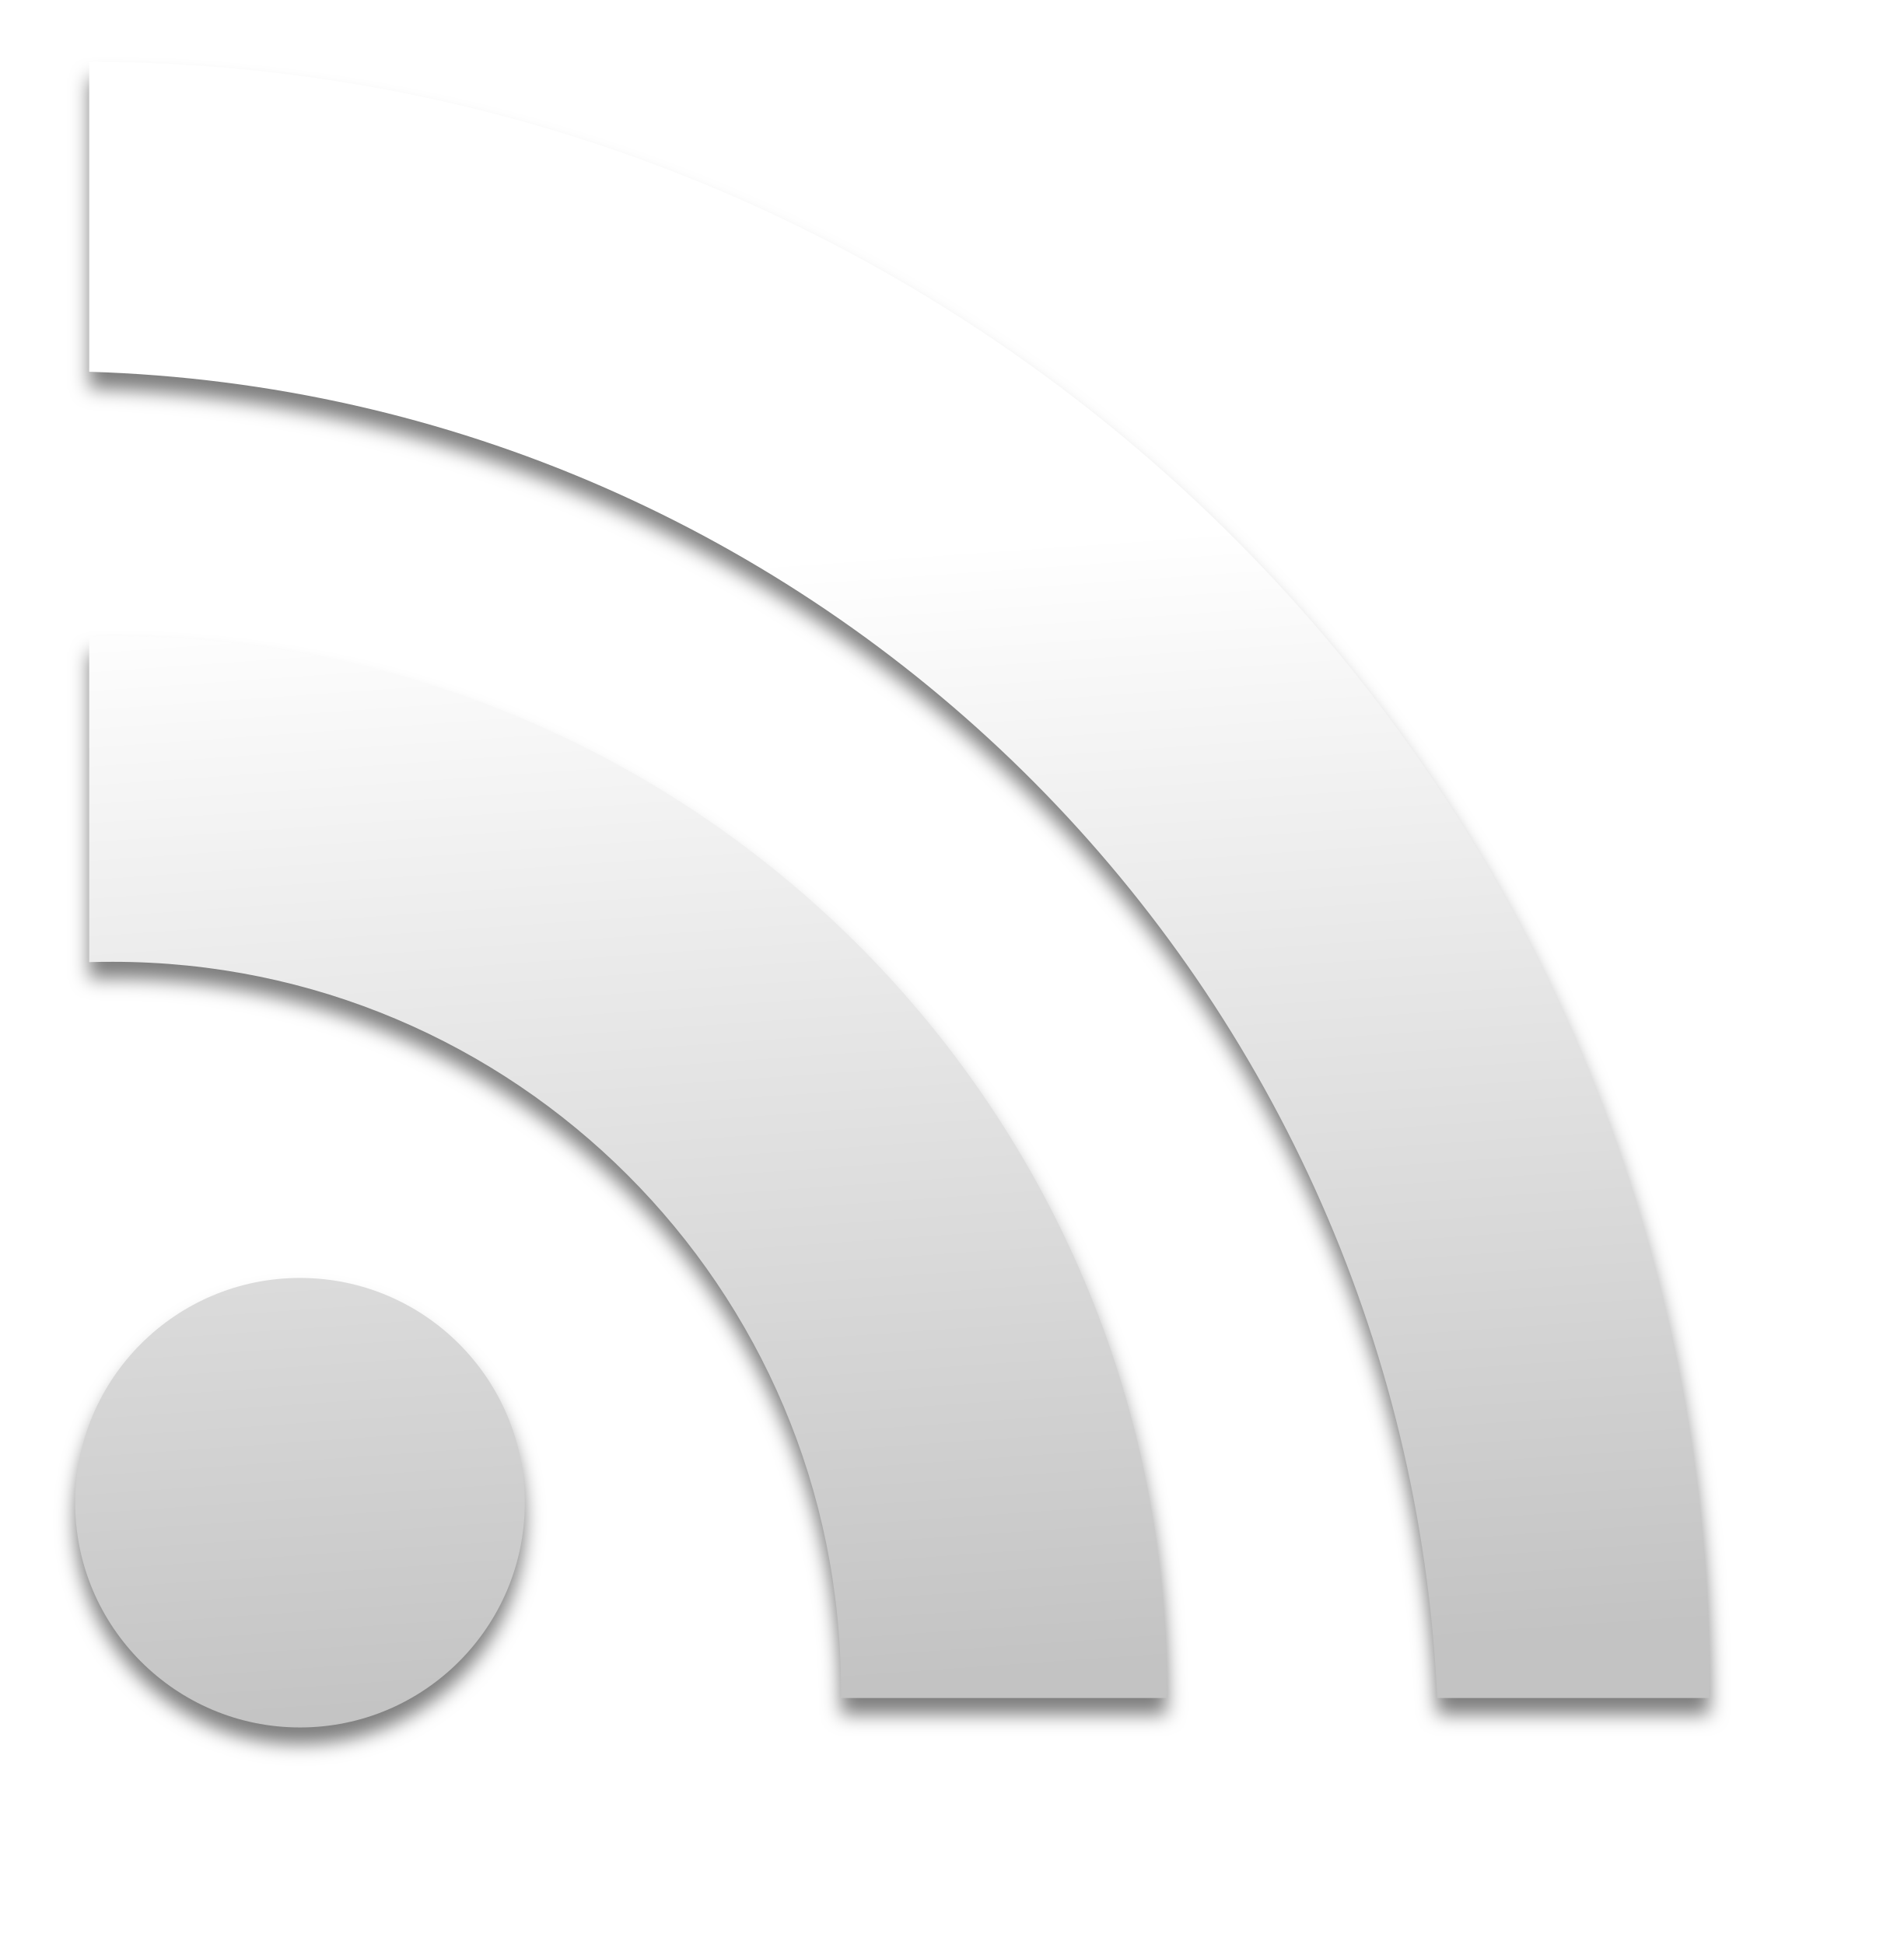
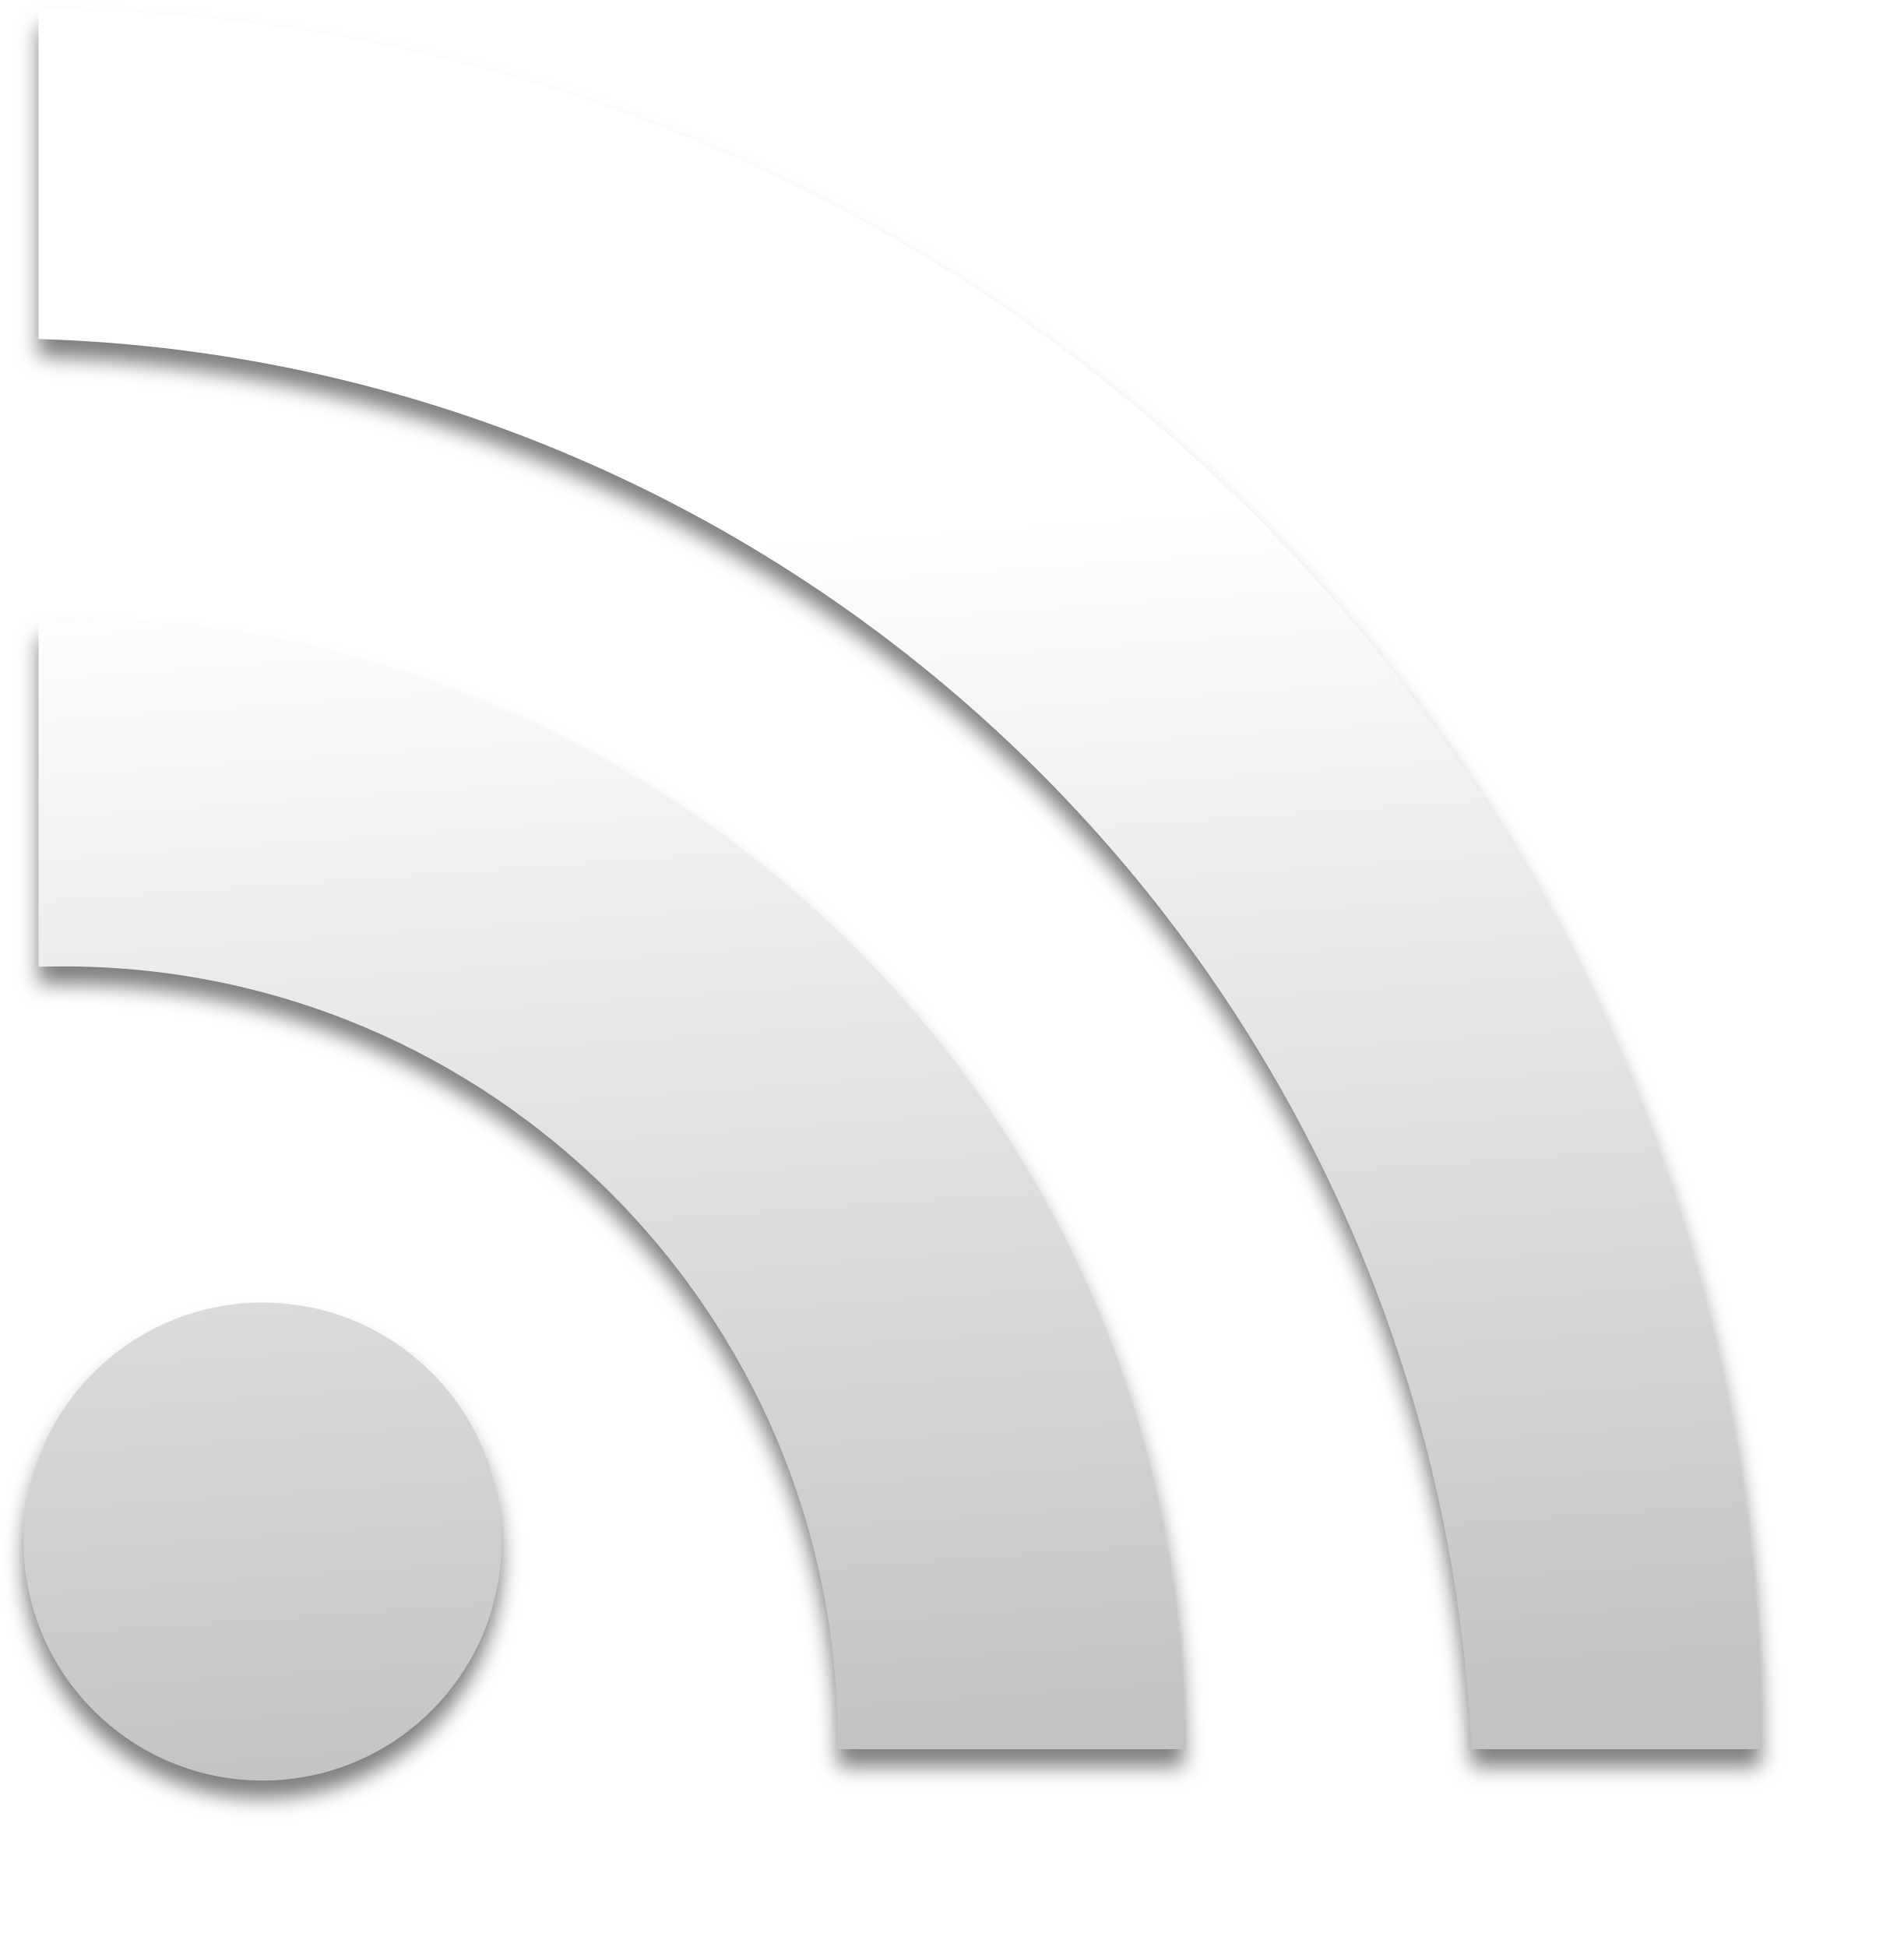
- <svg xmlns="http://www.w3.org/2000/svg" xmlns:xlink="http://www.w3.org/1999/xlink" id="svg2" width="10.11cm" height="10.327cm" version="1.0" style="display:inline">
+ <svg xmlns="http://www.w3.org/2000/svg" xmlns:xlink="http://www.w3.org/1999/xlink" id="svg2" width="9.51cm" height="9.727cm" version="1.0" style="display:inline">
  <defs id="defs5">
    <linearGradient id="linearGradient3457">
      <stop id="stop3459" offset="0" style="stop-color:#ffffff;stop-opacity:0" />
      <stop id="stop3461" offset="1" style="stop-color:#ff0000;stop-opacity:1" />
    </linearGradient>
    <linearGradient id="linearGradient3427">
      <stop style="stop-color:#ffffff;stop-opacity:1;" offset="0" id="stop3429" />
      <stop style="stop-color:#ffffff;stop-opacity:0;" offset="1" id="stop3431" />
    </linearGradient>
    <linearGradient id="linearGradient3367">
      <stop id="stop3369" offset="0" style="stop-color:#ff7f00;stop-opacity:1" />
      <stop id="stop3371" offset="1" style="stop-color:#e64500;stop-opacity:1" />
    </linearGradient>
    <linearGradient id="linearGradient3275">
      <stop id="stop3277" offset="0" style="stop-color:#ffffff;stop-opacity:1;" />
      <stop id="stop3279" offset="1" style="stop-color:#c3c3c3;stop-opacity:1" />
    </linearGradient>
    <linearGradient id="linearGradient3166">
      <stop style="stop-color:#ffffff;stop-opacity:1;" offset="0" id="stop3168" />
      <stop style="stop-color:#ffffff;stop-opacity:0" offset="1" id="stop3170" />
    </linearGradient>
    <linearGradient xlink:href="#linearGradient3275" id="linearGradient3273" x1="251.374" y1="174.611" x2="267.287" y2="400.854" gradientUnits="userSpaceOnUse" />
    <filter id="filter3361">
      <feGaussianBlur stdDeviation="1.868" id="feGaussianBlur3363" />
    </filter>
    <linearGradient xlink:href="#linearGradient3275" id="linearGradient3507" gradientUnits="userSpaceOnUse" x1="251.374" y1="174.611" x2="267.287" y2="400.854" />
    <linearGradient xlink:href="#linearGradient3275" id="linearGradient3509" gradientUnits="userSpaceOnUse" x1="251.374" y1="174.611" x2="267.287" y2="400.854" />
    <linearGradient xlink:href="#linearGradient3275" id="linearGradient3511" gradientUnits="userSpaceOnUse" x1="251.374" y1="174.611" x2="267.287" y2="400.854" />
  </defs>
-   <g id="layer2" style="display:inline" transform="translate(-72.25133,-64.23549)">
+   <g id="layer2" style="display:inline" transform="translate(-82.88125,-74.86541)">
    <g id="g3281" style="display:inline;opacity:0.504;fill:#000000;fill-opacity:1;filter:url(#filter3361)" transform="translate(0,3.33868)">
      <circle style="display:inline;overflow:visible;visibility:visible;opacity:1;fill:#000000;fill-opacity:1;fill-rule:nonzero;stroke:none;stroke-width:1.074;stroke-linecap:butt;stroke-linejoin:miter;stroke-miterlimit:4;stroke-dasharray:none;stroke-dashoffset:0;stroke-opacity:1;marker:none;marker-start:none;marker-mid:none;marker-end:none;enable-background:accumulate" id="path3283" transform="translate(2.911376,1.940918)" cx="129.556" cy="364.005" r="45.126" />
      <path style="display:inline;overflow:visible;visibility:visible;opacity:1;fill:#000000;fill-opacity:1;fill-rule:nonzero;stroke:none;stroke-width:1.074;stroke-linecap:butt;stroke-linejoin:miter;stroke-miterlimit:4;stroke-dasharray:none;stroke-dashoffset:0;stroke-opacity:1;marker:none;marker-start:none;marker-mid:none;marker-end:none;enable-background:accumulate" d="m 94.906,191.938 c -1.59,0 -3.168,0.021 -4.75,0.062 l 0,65.406 c 1.582,-0.049 3.16,-0.062 4.75,-0.062 80.679,0 146.156,65.477 146.156,146.156 0,0.554 -0.023,1.103 -0.031,1.656 l 65.406,0 c 0.003,-0.553 0.031,-1.103 0.031,-1.656 0,-116.781 -94.781,-211.562 -211.562,-211.562 z" id="path3285" />
      <path style="display:inline;overflow:visible;visibility:visible;opacity:1;fill:#000000;fill-opacity:1;fill-rule:nonzero;stroke:none;stroke-width:1.203;stroke-linecap:butt;stroke-linejoin:miter;stroke-miterlimit:4;stroke-dasharray:none;stroke-dashoffset:0;stroke-opacity:1;marker:none;marker-start:none;marker-mid:none;marker-end:none;enable-background:accumulate" d="m 90.156,76.625 0,62.25 c 145.967,4.414 263.899,120.897 270.594,266.281 l 54.625,0 c 0.006,-0.825 0.031,-1.643 0.031,-2.469 C 415.406,222.976 269.762,77.08 90.156,76.625 Z" id="path3287" />
    </g>
    <g style="display:inline;fill:url(#linearGradient3273);fill-opacity:1" id="g3264">
      <circle transform="translate(2.911376,1.940918)" id="path3175" style="display:inline;overflow:visible;visibility:visible;opacity:1;fill:url(#linearGradient3507);fill-opacity:1;fill-rule:nonzero;stroke:none;stroke-width:1.074;stroke-linecap:butt;stroke-linejoin:miter;stroke-miterlimit:4;stroke-dasharray:none;stroke-dashoffset:0;stroke-opacity:1;marker:none;marker-start:none;marker-mid:none;marker-end:none;enable-background:accumulate" cx="129.556" cy="364.005" r="45.126" />
      <path id="rect3184" d="m 94.906,191.938 c -1.59,0 -3.168,0.021 -4.75,0.062 l 0,65.406 c 1.582,-0.049 3.16,-0.062 4.75,-0.062 80.679,0 146.156,65.477 146.156,146.156 0,0.554 -0.023,1.103 -0.031,1.656 l 65.406,0 c 0.003,-0.553 0.031,-1.103 0.031,-1.656 0,-116.781 -94.781,-211.562 -211.562,-211.562 z" style="display:inline;overflow:visible;visibility:visible;opacity:1;fill:url(#linearGradient3509);fill-opacity:1;fill-rule:nonzero;stroke:none;stroke-width:1.074;stroke-linecap:butt;stroke-linejoin:miter;stroke-miterlimit:4;stroke-dasharray:none;stroke-dashoffset:0;stroke-opacity:1;marker:none;marker-start:none;marker-mid:none;marker-end:none;enable-background:accumulate" />
      <path id="rect3243" d="m 90.156,76.625 0,62.25 c 145.967,4.414 263.899,120.897 270.594,266.281 l 54.625,0 c 0.006,-0.825 0.031,-1.643 0.031,-2.469 C 415.406,222.976 269.762,77.08 90.156,76.625 Z" style="display:inline;overflow:visible;visibility:visible;opacity:1;fill:url(#linearGradient3511);fill-opacity:1;fill-rule:nonzero;stroke:none;stroke-width:1.203;stroke-linecap:butt;stroke-linejoin:miter;stroke-miterlimit:4;stroke-dasharray:none;stroke-dashoffset:0;stroke-opacity:1;marker:none;marker-start:none;marker-mid:none;marker-end:none;enable-background:accumulate" />
    </g>
  </g>
</svg>
